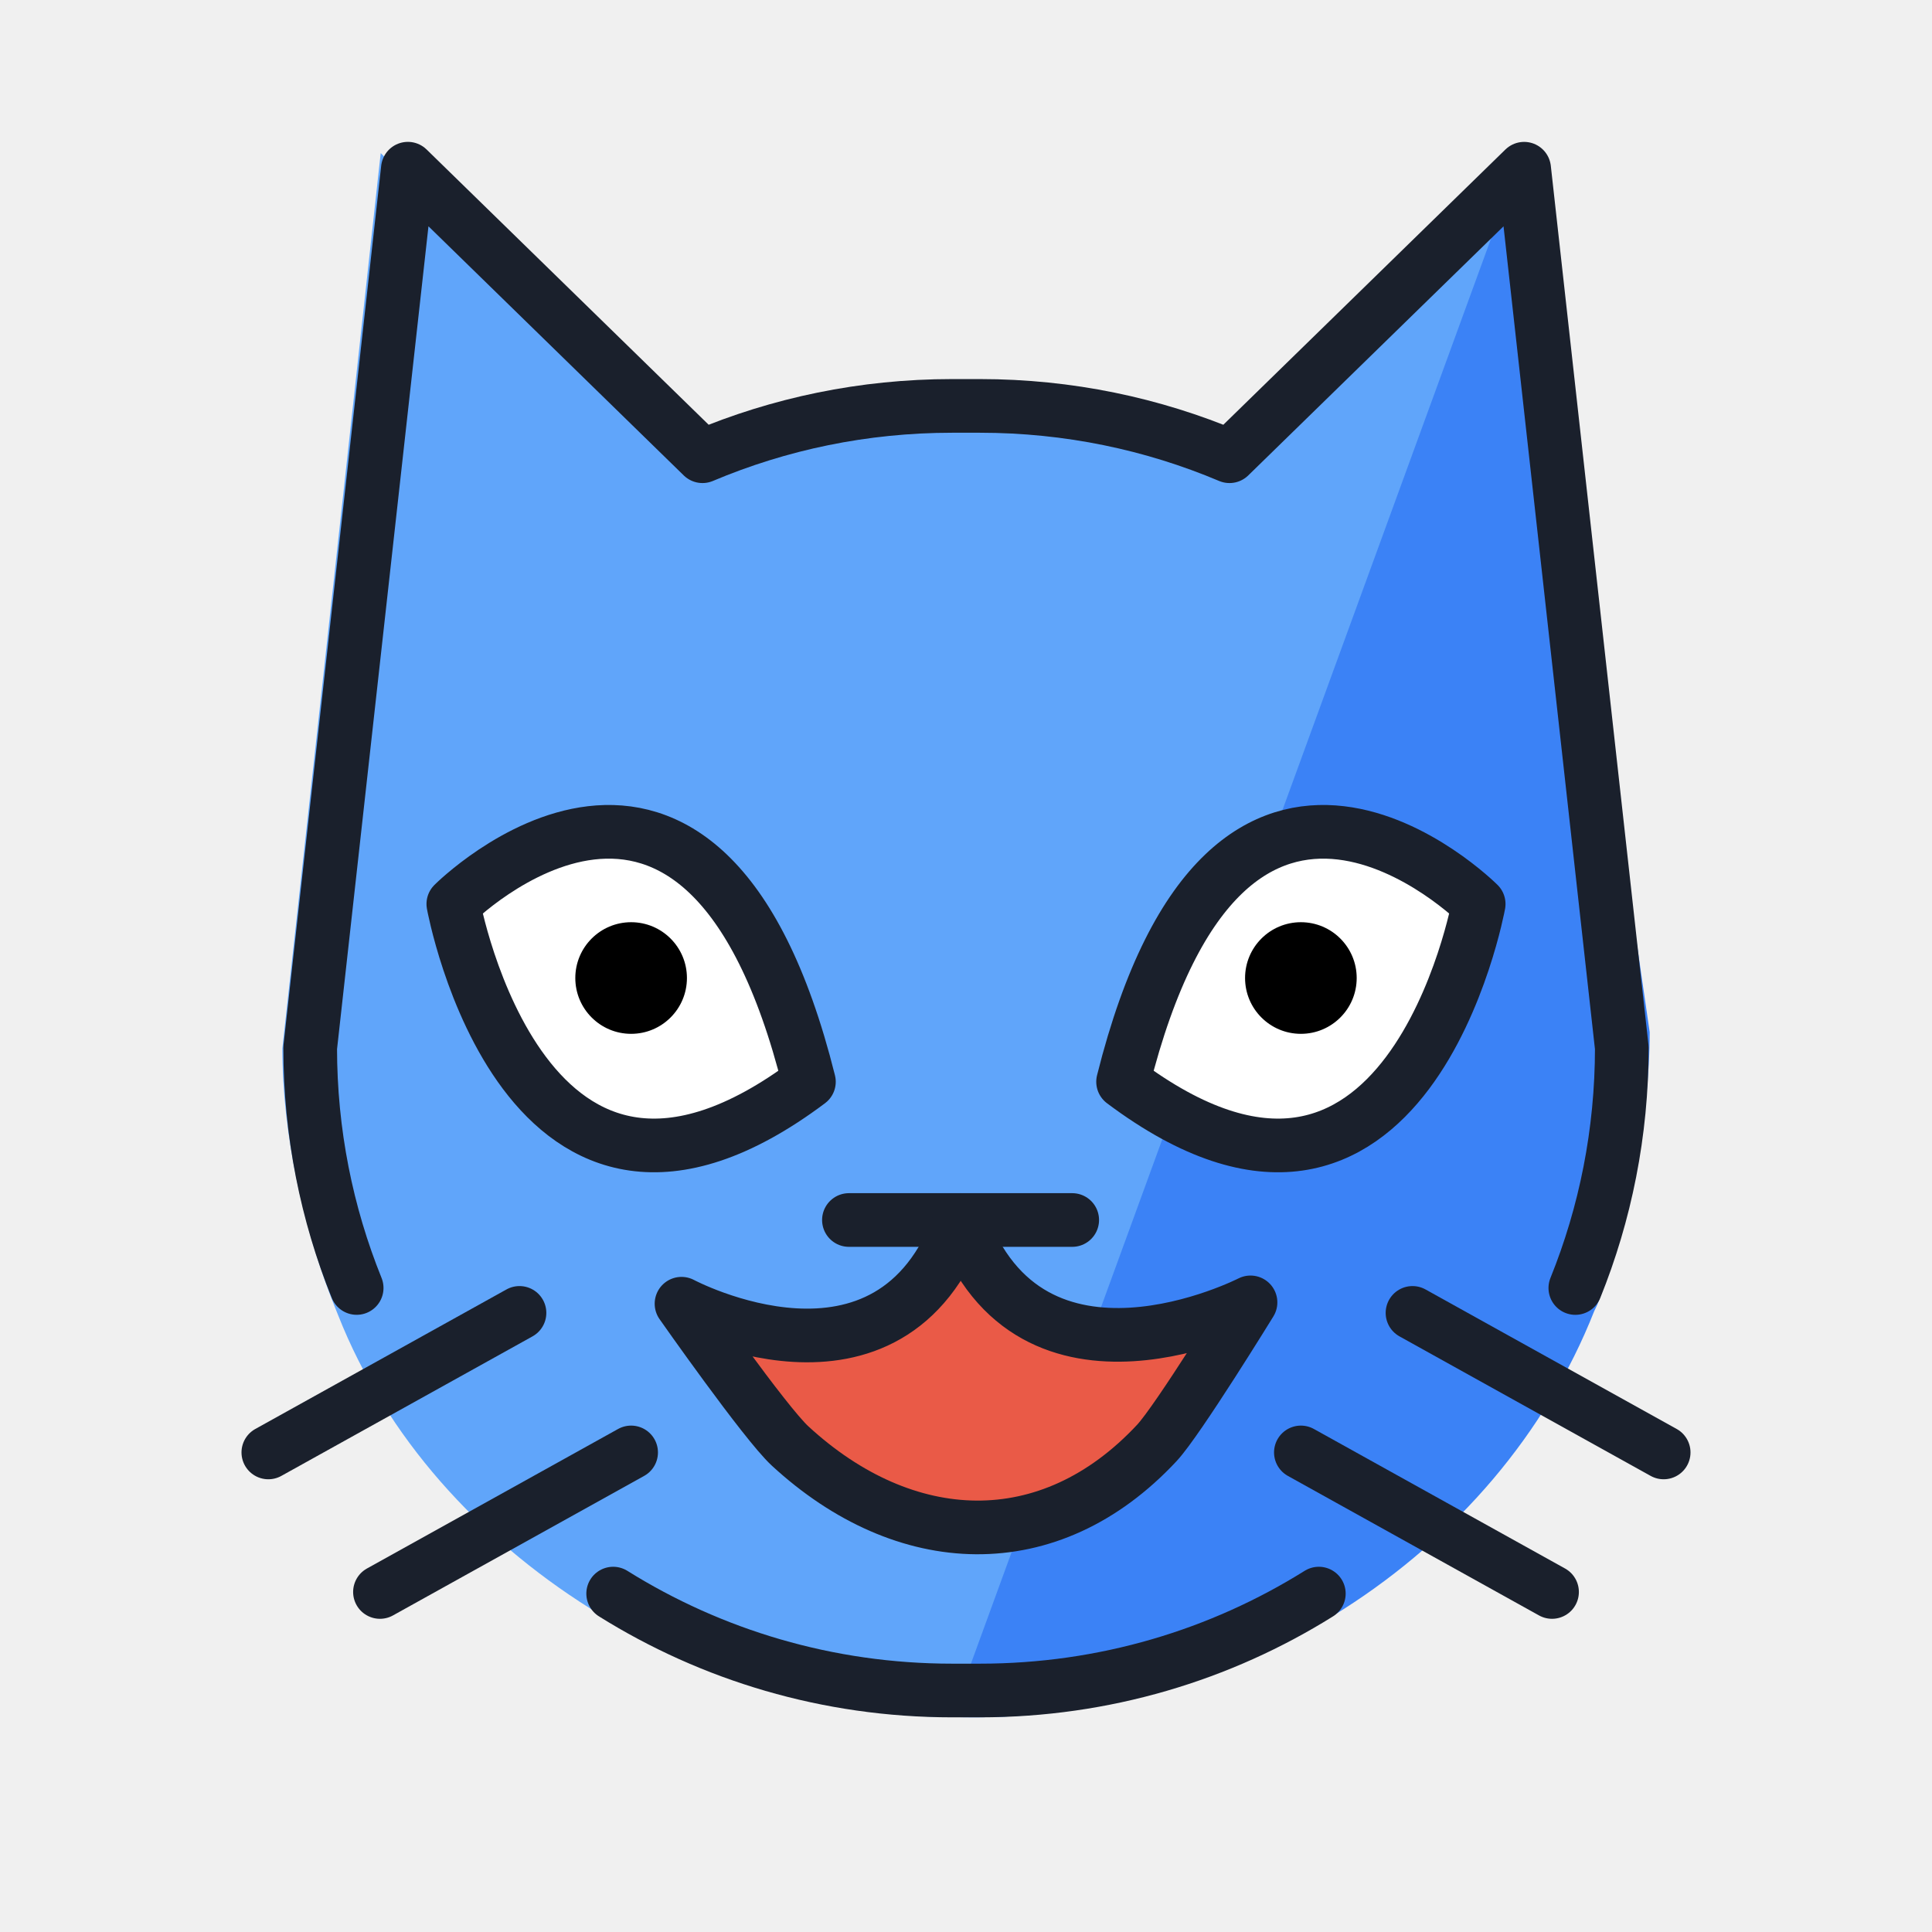
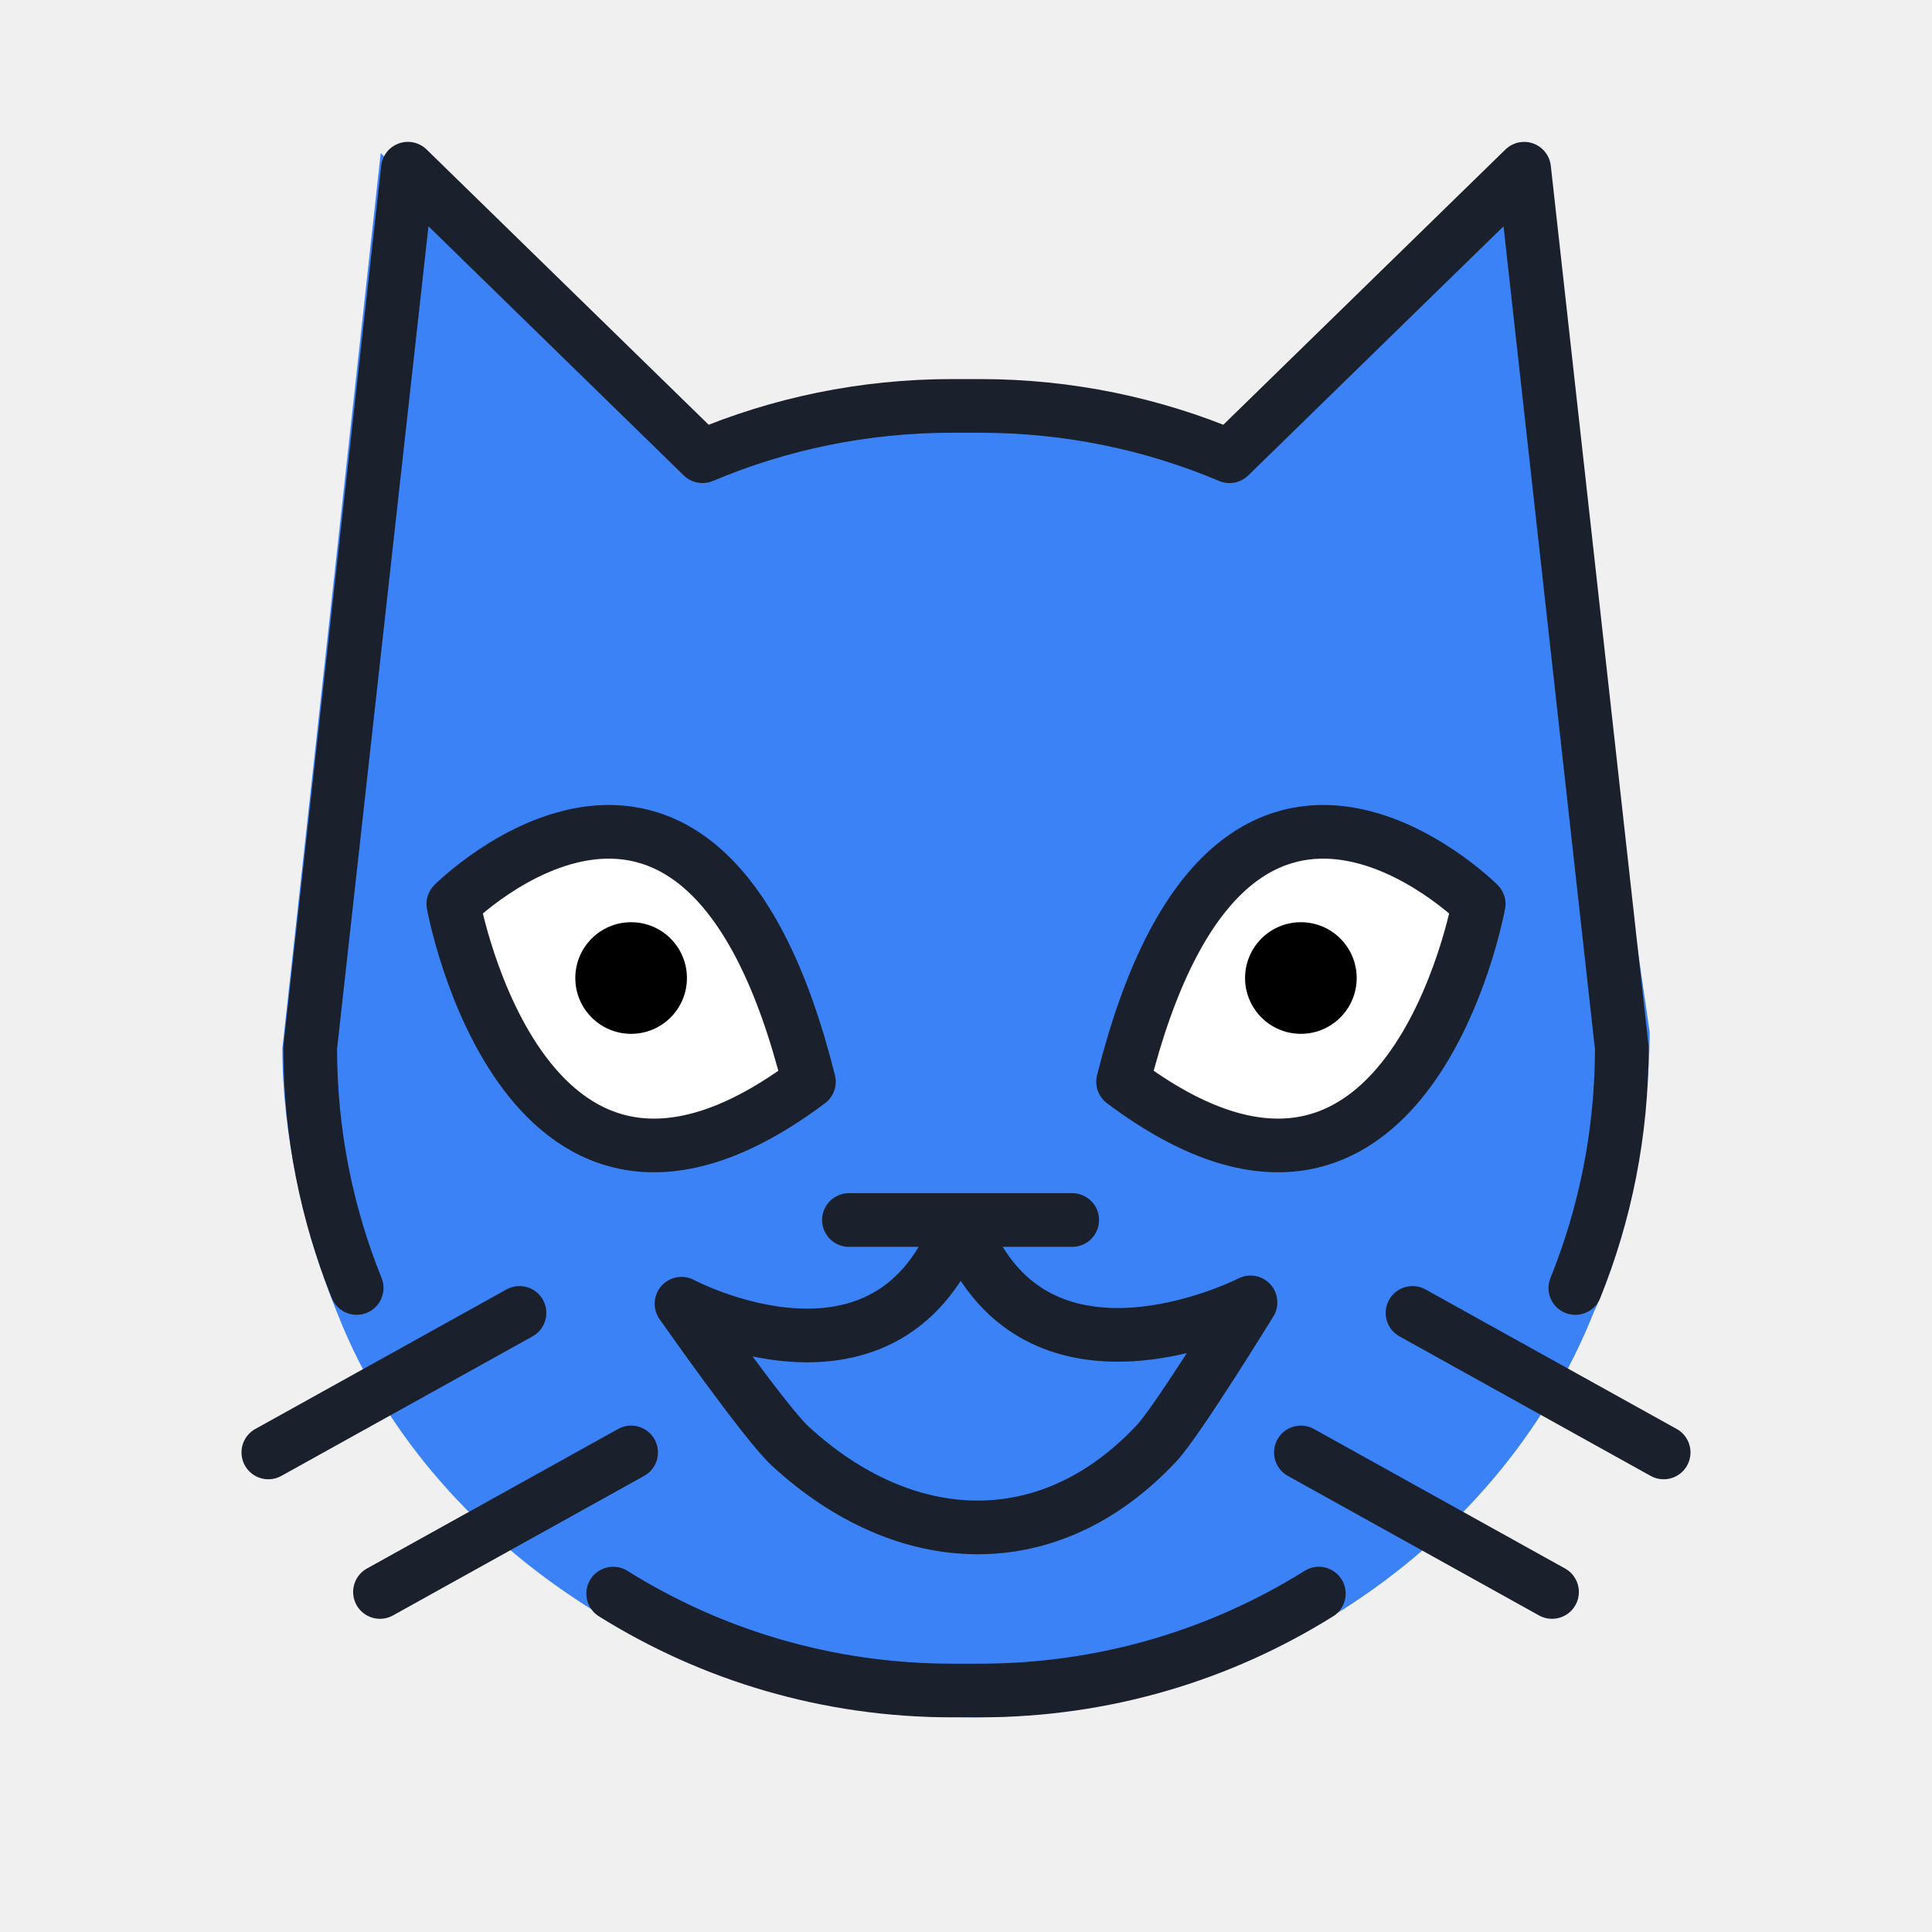
<svg xmlns="http://www.w3.org/2000/svg" id="emoji" viewBox="0 0 72 72">
  <g id="color">
-     <path fill="#60A5FA" d="M58.666,48.832c-3.598,9.117-12.631,15.155-23.207,15.155c-9.117,0-19.256-5.848-22.854-14.964 l-0.126-0.313c-1.141-2.86-1.957-6.36-1.957-9.632L14.188,5.706l11.228,11.08 c2.923-1.248,6.137-1.939,9.51-1.939H35.99c3.373,0,6.588,0.691,9.51,1.939L56.728,5.706l3.722,33.876 c0,3.272-0.628,6.397-1.771,9.257" />
+     <path fill="#3B82F6" d="M58.666,48.832c-3.598,9.117-12.631,15.155-23.207,15.155c-9.117,0-19.256-5.848-22.854-14.964 l-0.126-0.313c-1.141-2.86-1.957-6.36-1.957-9.632L14.188,5.706l11.228,11.08 c2.923-1.248,6.137-1.939,9.51-1.939H35.99c3.373,0,6.588,0.691,9.51,1.939L56.728,5.706l3.722,33.876 c0,3.272-0.628,6.397-1.771,9.257" />
    <path fill="#3B82F6" d="M35.458,63.987c10.609,0.342,20.354-6.004,23.952-15.121l0.111-0.231 c1.141-2.86,1.958-6.896,1.958-10.169l-4.75-32.76" />
    <path fill="#FFFFFF" d="M55.106,33.627c0,0-9.276-9.277-13.252,6.625C52.456,48.204,55.106,33.627,55.106,33.627z" />
    <path fill="#FFFFFF" d="M16.894,33.627c0,0,9.276-9.277,13.252,6.625C19.544,48.204,16.894,33.627,16.894,33.627z" />
-     <path fill="#EA5A47" d="M25.6,48.524c0,0,7.8,4.16,10.4-3.12c2.6,7.28,10.805,3.07,10.805,3.07s-2.694,4.381-3.487,5.234 c-4.017,4.314-9.401,4.054-13.672,0.117C28.711,52.962,25.6,48.524,25.6,48.524z" />
+     <path fill="#3B82F6" d="M25.6,48.524c0,0,7.8,4.16,10.4-3.12c2.6,7.28,10.805,3.07,10.805,3.07s-2.694,4.381-3.487,5.234 c-4.017,4.314-9.401,4.054-13.672,0.117C28.711,52.962,25.6,48.524,25.6,48.524z" />
  </g>
  <g id="hair" />
  <g id="skin" />
  <g id="skin-shadow" />
  <g id="line">
    <path fill="none" stroke="#1A202C" stroke-linecap="round" stroke-linejoin="round" stroke-miterlimit="10" stroke-width="2" d="M55.106,33.689c0,0-9.276-9.277-13.252,6.625C52.456,48.266,55.106,33.689,55.106,33.689z" />
    <line x1="62" x2="52.64" y1="54.128" y2="48.928" fill="none" stroke="#1A202C" stroke-linecap="round" stroke-linejoin="round" stroke-miterlimit="10" stroke-width="2" />
    <line x1="57.84" x2="48.48" y1="59.328" y2="54.128" fill="none" stroke="#1A202C" stroke-linecap="round" stroke-linejoin="round" stroke-miterlimit="10" stroke-width="2" />
    <path fill="none" stroke="#1A202C" stroke-linecap="round" stroke-linejoin="round" stroke-miterlimit="10" stroke-width="2" d="M13.292,47.999c-1.117-2.765-1.732-5.787-1.732-8.952l3.64-32.76l10.98,10.715c2.858-1.207,6.001-1.875,9.3-1.875 h1.04c3.299,0,6.442,0.668,9.3,1.875L56.8,6.288l3.64,32.76c0,3.165-0.614,6.186-1.732,8.952" />
    <path fill="none" stroke="#1A202C" stroke-linecap="round" stroke-linejoin="round" stroke-miterlimit="10" stroke-width="2" d="M16.894,33.689c0,0,9.276-9.277,13.252,6.625C19.544,48.266,16.894,33.689,16.894,33.689z" />
    <line x1="10" x2="19.36" y1="54.128" y2="48.928" fill="none" stroke="#1A202C" stroke-linecap="round" stroke-linejoin="round" stroke-miterlimit="10" stroke-width="2" />
    <line x1="14.16" x2="23.52" y1="59.328" y2="54.128" fill="none" stroke="#1A202C" stroke-linecap="round" stroke-linejoin="round" stroke-miterlimit="10" stroke-width="2" />
    <circle cx="23.52" cy="36.448" r="2.08" />
    <circle cx="48.48" cy="36.448" r="2.08" />
    <line x1="31.637" x2="39.958" y1="45.466" y2="45.466" fill="none" stroke="#1A202C" stroke-linecap="round" stroke-linejoin="round" stroke-miterlimit="10" stroke-width="2" />
    <path fill="none" stroke="#1A202C" stroke-linecap="round" stroke-linejoin="round" stroke-miterlimit="10" stroke-width="2" d="M25.398,48.586c0,0,7.8,4.16,10.4-3.12c2.6,7.28,10.805,3.07,10.805,3.07s-2.694,4.381-3.487,5.234 c-4.017,4.314-9.401,4.054-13.672,0.117C28.508,53.024,25.398,48.586,25.398,48.586z" />
    <path fill="none" stroke="#1A202C" stroke-linecap="round" stroke-linejoin="round" stroke-miterlimit="10" stroke-width="2" d="M22.851,59.389C26.515,61.678,30.844,63,35.481,63h1.038c4.638,0,8.968-1.322,12.63-3.611" />
  </g>
</svg>
